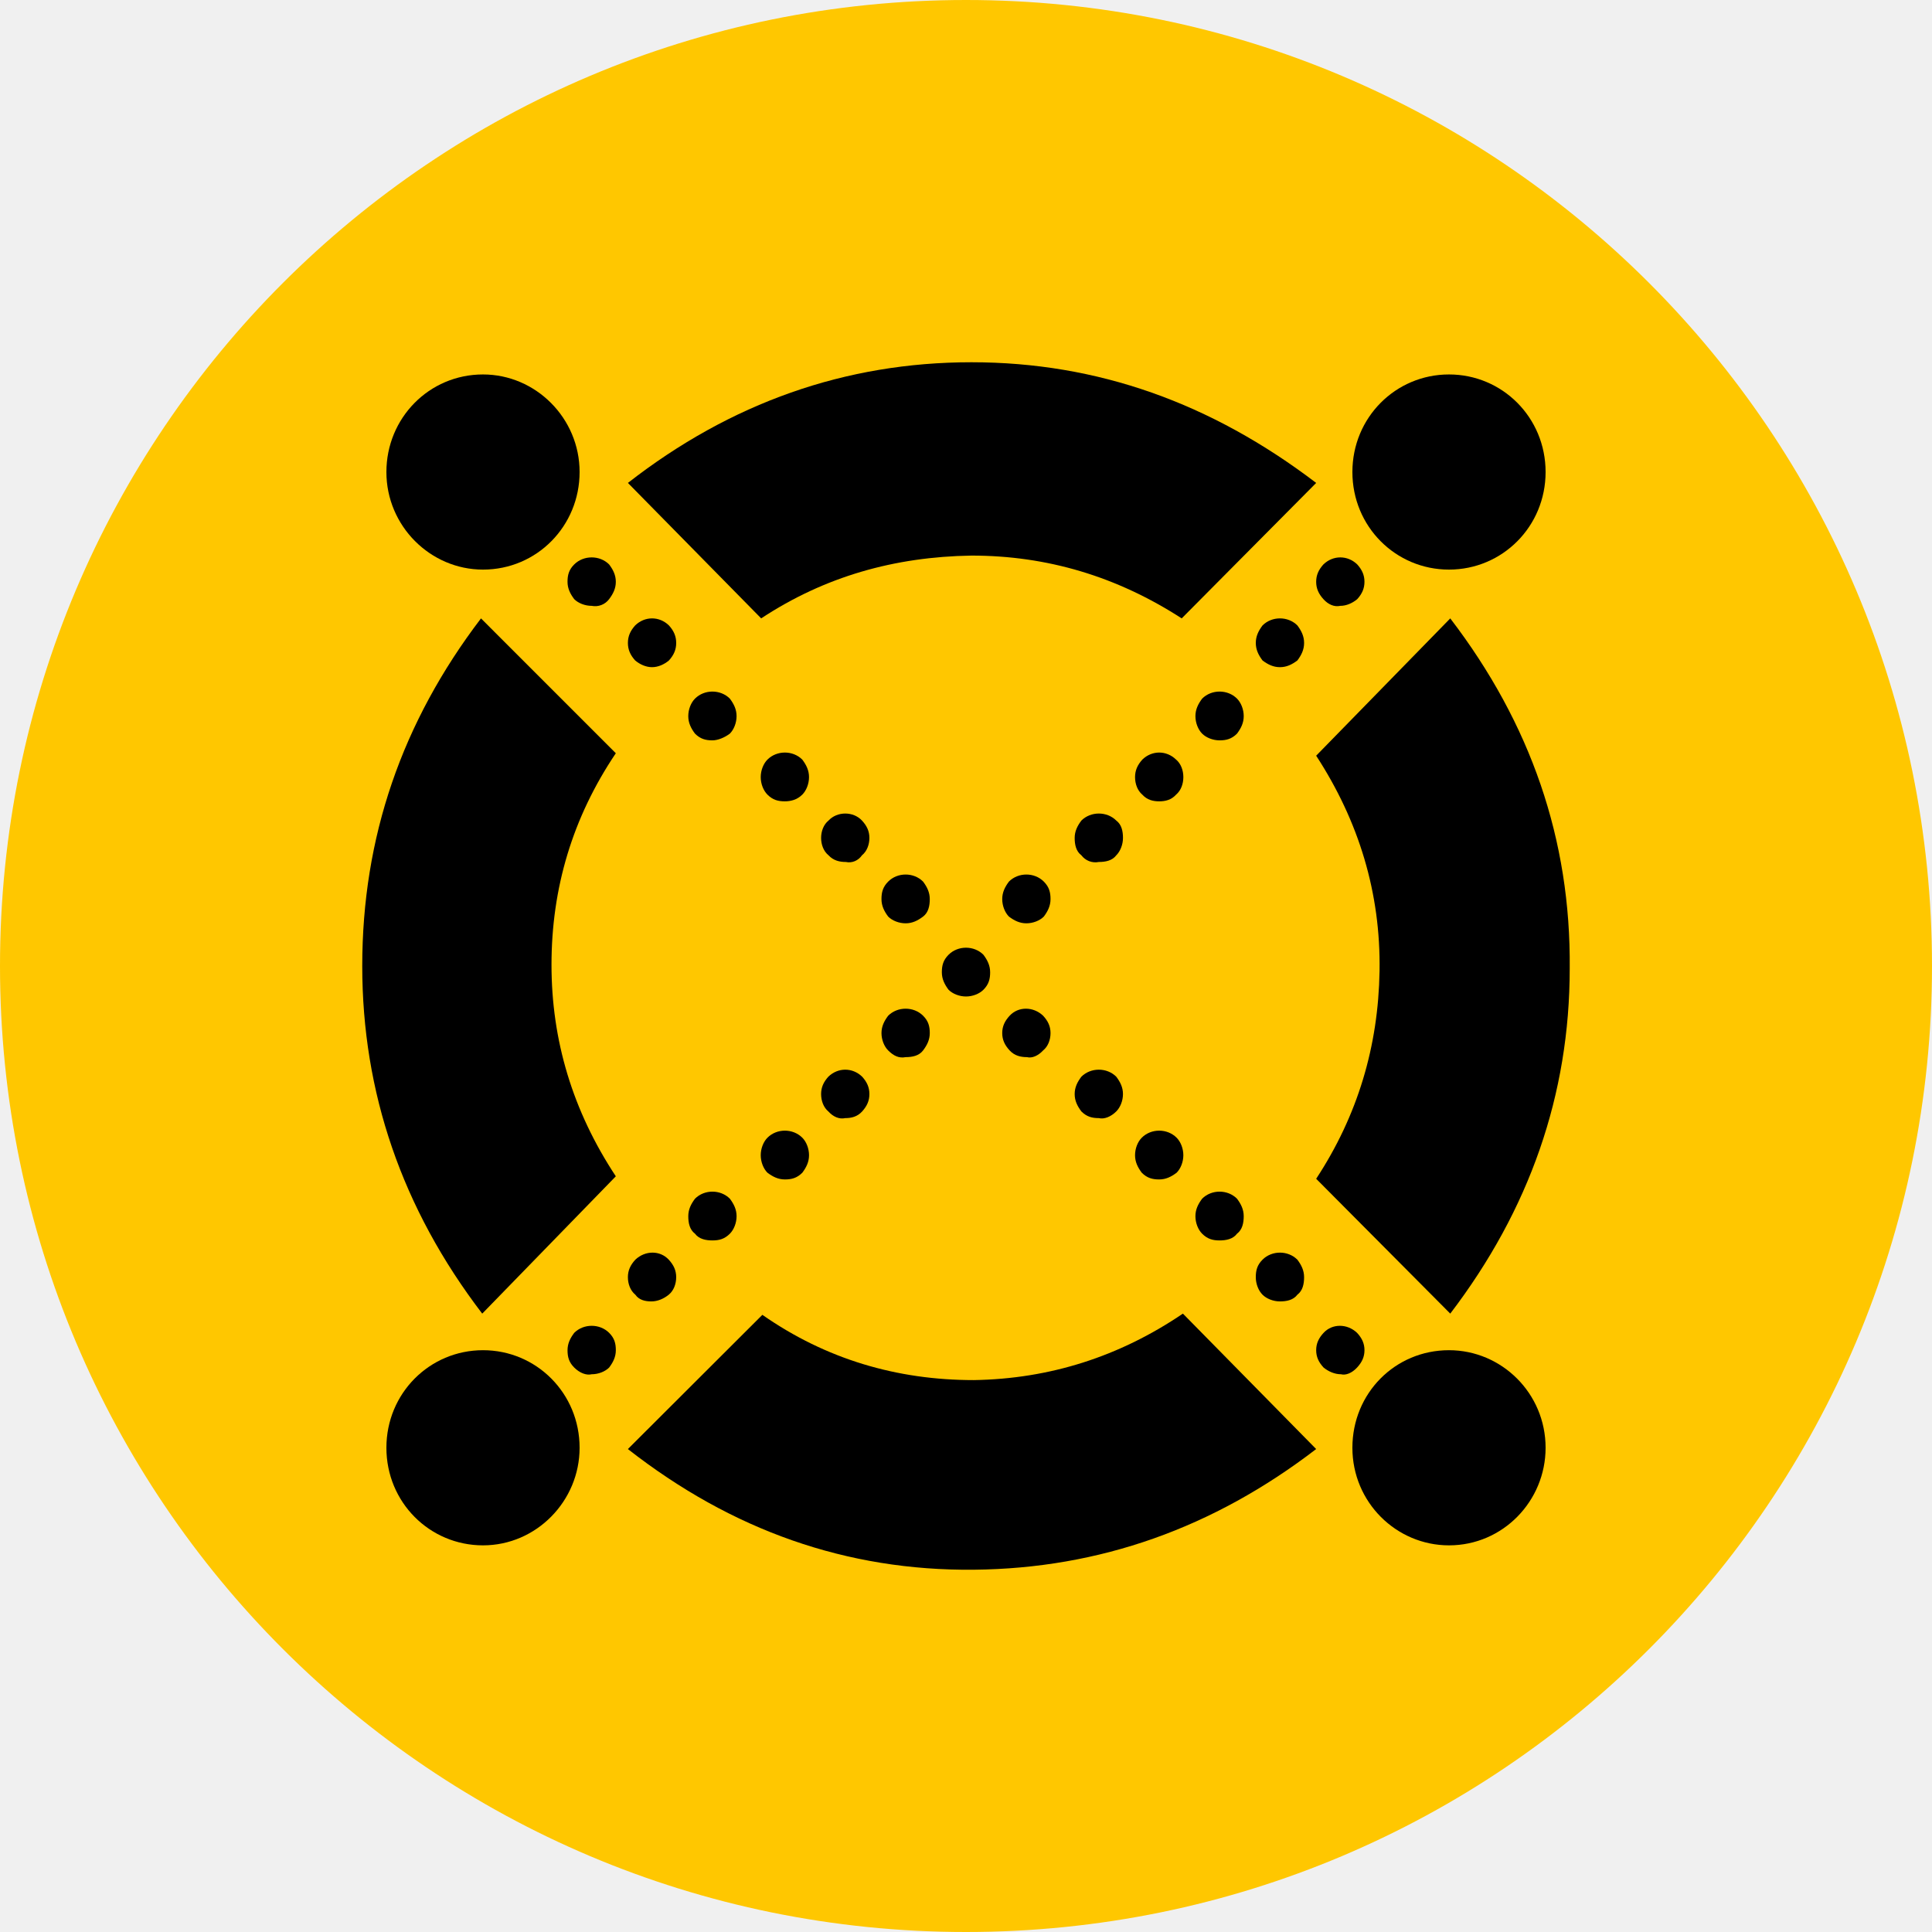
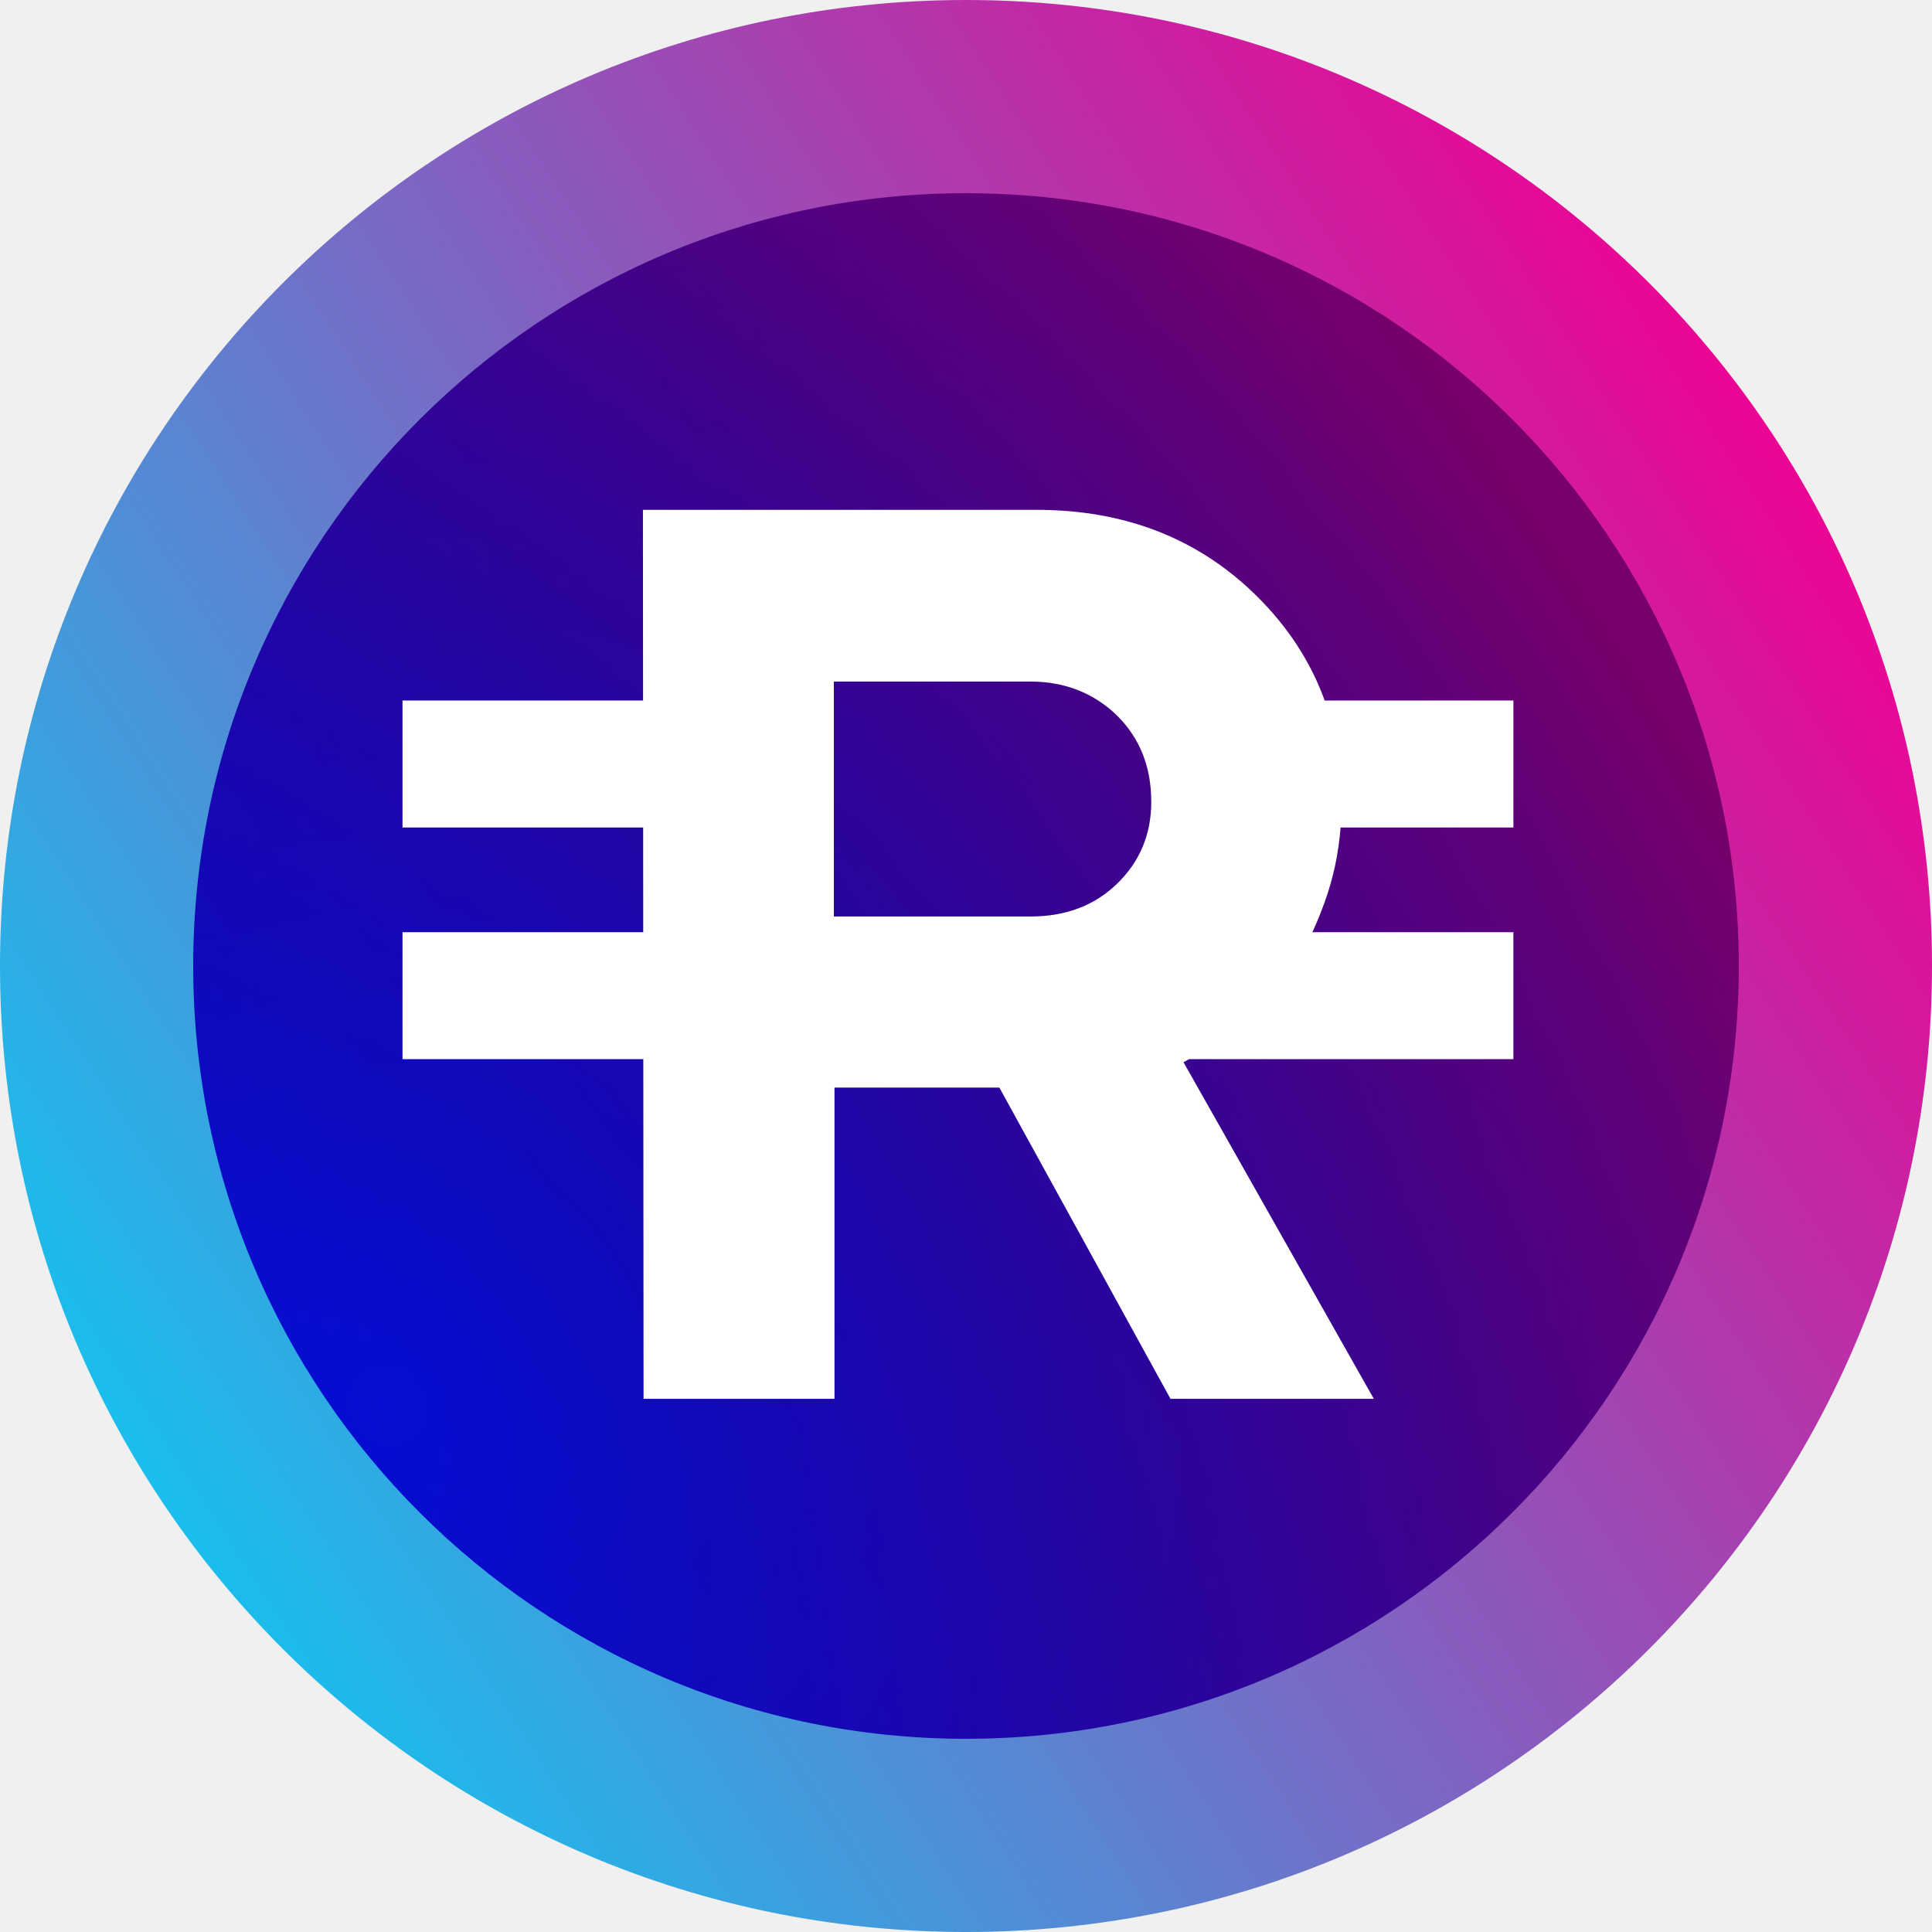
- <svg xmlns="http://www.w3.org/2000/svg" width="256" height="256" viewBox="0 0 256 256" fill="none">
-   <circle cx="128" cy="128" r="128" fill="#FFC700" />
-   <path d="M175.359 79.392C174.719 78.684 174.399 77.976 174.399 77.09C174.399 76.205 174.719 75.496 175.359 74.788C176.639 73.548 178.559 73.548 179.839 74.788C180.479 75.496 180.799 76.205 180.799 77.09C180.799 77.976 180.479 78.684 179.839 79.392C179.199 79.924 178.399 80.278 177.599 80.278C176.799 80.455 175.999 80.101 175.359 79.392" fill="black" />
-   <path d="M167.289 87.512C166.756 86.799 166.4 86.085 166.4 85.194C166.4 84.302 166.756 83.589 167.289 82.875C168.534 81.627 170.667 81.627 171.911 82.875C172.445 83.589 172.8 84.302 172.8 85.194C172.8 86.085 172.445 86.799 171.911 87.512C171.2 88.047 170.489 88.404 169.6 88.404C168.712 88.404 168 88.047 167.289 87.512" fill="black" />
-   <path d="M159.289 97.209C158.756 96.674 158.4 95.782 158.4 94.891C158.4 93.999 158.756 93.286 159.289 92.572C160.534 91.324 162.667 91.324 163.911 92.572C164.445 93.107 164.8 93.999 164.8 94.891C164.8 95.782 164.445 96.496 163.911 97.209C163.2 97.922 162.489 98.101 161.6 98.101C160.712 98.101 159.823 97.744 159.289 97.209" fill="black" />
-   <path d="M151.36 105.29C150.72 104.755 150.4 103.863 150.4 102.971C150.4 102.08 150.72 101.366 151.36 100.653C152.64 99.405 154.56 99.405 155.84 100.653C156.48 101.188 156.8 102.08 156.8 102.971C156.8 103.863 156.48 104.755 155.84 105.29C155.2 106.003 154.4 106.181 153.6 106.181C152.8 106.181 152 106.003 151.36 105.29" fill="black" />
-   <path d="M143.289 113.332C142.578 112.8 142.4 111.915 142.4 111.03C142.4 110.144 142.756 109.436 143.289 108.727C144.534 107.488 146.667 107.488 147.912 108.727C148.623 109.259 148.8 110.144 148.8 111.03C148.8 111.915 148.445 112.8 147.912 113.332C147.378 114.04 146.489 114.217 145.6 114.217C144.712 114.394 143.823 114.04 143.289 113.332" fill="black" />
-   <path d="M132.8 119.134C132.8 118.242 133.155 117.529 133.689 116.815C134.933 115.567 137.066 115.567 138.311 116.815C139.022 117.529 139.2 118.242 139.2 119.134C139.2 120.025 138.844 120.739 138.311 121.452C137.777 121.987 136.889 122.344 136 122.344C135.111 122.344 134.4 121.987 133.689 121.452C133.155 120.917 132.8 120.025 132.8 119.134H132.8Z" fill="black" />
-   <path d="M117.689 139.19C117.156 138.659 116.801 137.773 116.801 136.888C116.801 136.002 117.156 135.294 117.689 134.586C118.934 133.346 121.067 133.346 122.312 134.586C123.023 135.294 123.201 136.002 123.201 136.888C123.201 137.773 122.845 138.482 122.312 139.19C121.778 139.899 120.889 140.076 120.001 140.076C119.112 140.253 118.401 139.899 117.69 139.19" fill="black" />
-   <path d="M109.76 147.271C109.12 146.74 108.8 145.854 108.8 144.969C108.8 144.083 109.12 143.375 109.76 142.667C111.04 141.427 112.96 141.427 114.24 142.667C114.88 143.375 115.2 144.083 115.2 144.969C115.2 145.854 114.88 146.563 114.24 147.271C113.6 147.979 112.8 148.156 112 148.156C111.2 148.333 110.4 147.979 109.76 147.271Z" fill="black" />
-   <path d="M101.689 155.39C101.156 154.855 100.801 153.964 100.801 153.072C100.801 152.18 101.156 151.289 101.689 150.754C102.934 149.505 105.067 149.505 106.312 150.754C106.845 151.289 107.201 152.18 107.201 153.072C107.201 153.964 106.845 154.677 106.312 155.39C105.601 156.104 104.889 156.282 104.001 156.282C103.112 156.282 102.401 155.925 101.69 155.39" fill="black" />
-   <path d="M92.09 163.471C91.378 162.936 91.201 162.045 91.201 161.153C91.201 160.261 91.556 159.548 92.09 158.834C93.334 157.586 95.467 157.586 96.712 158.834C97.245 159.548 97.601 160.261 97.601 161.153C97.601 162.045 97.245 162.936 96.712 163.471C96.001 164.185 95.29 164.363 94.401 164.363C93.512 164.363 92.623 164.185 92.09 163.471" fill="black" />
-   <path d="M84.184 171.552C83.528 171.017 83.199 170.125 83.199 169.234C83.199 168.342 83.528 167.629 84.184 166.915C85.497 165.667 87.466 165.667 88.615 166.915C89.271 167.629 89.599 168.342 89.599 169.234C89.599 170.125 89.271 171.017 88.615 171.552C87.958 172.087 87.138 172.444 86.317 172.444C85.497 172.444 84.676 172.265 84.184 171.552Z" fill="black" />
-   <path d="M76.09 181.21C75.379 180.502 75.201 179.793 75.201 178.908C75.201 178.022 75.556 177.314 76.09 176.606C77.334 175.366 79.467 175.366 80.712 176.606C81.423 177.314 81.601 178.022 81.601 178.908C81.601 179.793 81.245 180.502 80.712 181.21C80.178 181.741 79.29 182.096 78.401 182.096C77.69 182.273 76.801 181.919 76.09 181.21" fill="black" />
-   <path d="M80.71 79.392C81.244 78.684 81.599 77.976 81.599 77.09C81.599 76.205 81.244 75.496 80.71 74.788C79.466 73.548 77.333 73.548 76.088 74.788C75.377 75.496 75.199 76.205 75.199 77.09C75.199 77.976 75.555 78.684 76.088 79.392C76.621 79.924 77.51 80.278 78.399 80.278C79.288 80.455 80.177 80.101 80.71 79.392" fill="black" />
-   <path d="M88.64 87.512C89.28 86.799 89.6 86.085 89.6 85.194C89.6 84.302 89.28 83.589 88.64 82.875C87.36 81.627 85.44 81.627 84.16 82.875C83.52 83.589 83.2 84.302 83.2 85.194C83.2 86.085 83.52 86.799 84.16 87.512C84.8 88.047 85.6 88.404 86.4 88.404C87.2 88.404 88 88.047 88.64 87.512" fill="black" />
-   <path d="M96.71 97.209C97.244 96.674 97.599 95.782 97.599 94.891C97.599 93.999 97.244 93.286 96.71 92.572C95.466 91.324 93.333 91.324 92.088 92.572C91.555 93.107 91.199 93.999 91.199 94.891C91.199 95.782 91.555 96.496 92.088 97.209C92.799 97.922 93.51 98.101 94.399 98.101C95.11 98.101 95.999 97.744 96.71 97.209" fill="black" />
-   <path d="M106.31 105.29C106.844 104.755 107.199 103.863 107.199 102.971C107.199 102.08 106.844 101.366 106.31 100.653C105.066 99.405 102.932 99.405 101.688 100.653C101.155 101.188 100.799 102.08 100.799 102.971C100.799 103.863 101.155 104.755 101.688 105.29C102.399 106.003 103.11 106.181 103.999 106.181C104.71 106.181 105.599 106.003 106.31 105.29" fill="black" />
-   <path d="M114.216 113.332C114.872 112.8 115.2 111.915 115.2 111.03C115.2 110.144 114.872 109.436 114.216 108.727C113.067 107.488 110.934 107.488 109.785 108.727C109.129 109.259 108.801 110.144 108.801 111.03C108.801 111.915 109.129 112.8 109.785 113.332C110.442 114.04 111.262 114.217 112.083 114.217C112.903 114.394 113.723 114.04 114.216 113.332Z" fill="black" />
-   <path d="M123.2 119.134C123.2 118.242 122.844 117.529 122.311 116.815C121.066 115.567 118.933 115.567 117.689 116.815C116.978 117.529 116.8 118.242 116.8 119.134C116.8 120.025 117.155 120.739 117.689 121.452C118.222 121.987 119.111 122.344 120 122.344C120.889 122.344 121.6 121.987 122.311 121.452C123.022 120.917 123.2 120.025 123.2 119.134H123.2Z" fill="black" />
-   <path d="M130.31 131.148C131.021 130.435 131.199 129.721 131.199 128.83C131.199 127.938 130.843 127.225 130.31 126.511C129.066 125.263 126.932 125.263 125.688 126.511C124.977 127.225 124.799 127.938 124.799 128.83C124.799 129.721 125.155 130.435 125.688 131.148C126.221 131.683 127.11 132.04 127.999 132.04C128.888 132.04 129.777 131.683 130.31 131.148" fill="black" />
-   <path d="M138.216 139.19C138.872 138.659 139.2 137.773 139.2 136.888C139.2 136.002 138.872 135.294 138.216 134.586C136.903 133.346 134.934 133.346 133.785 134.586C133.129 135.294 132.8 136.002 132.8 136.888C132.8 137.773 133.129 138.482 133.785 139.19C134.441 139.899 135.262 140.076 136.082 140.076C136.739 140.253 137.559 139.899 138.216 139.19Z" fill="black" />
-   <path d="M147.91 147.271C148.443 146.74 148.799 145.854 148.799 144.969C148.799 144.083 148.443 143.375 147.91 142.667C146.666 141.427 144.532 141.427 143.288 142.667C142.754 143.375 142.399 144.083 142.399 144.969C142.399 145.854 142.754 146.563 143.288 147.271C143.999 147.979 144.71 148.156 145.599 148.156C146.31 148.333 147.199 147.979 147.91 147.271" fill="black" />
-   <path d="M155.91 155.39C156.443 154.855 156.799 153.964 156.799 153.072C156.799 152.18 156.443 151.289 155.91 150.754C154.666 149.505 152.532 149.505 151.288 150.754C150.754 151.289 150.399 152.18 150.399 153.072C150.399 153.964 150.754 154.677 151.288 155.39C151.999 156.104 152.71 156.282 153.599 156.282C154.488 156.282 155.199 155.925 155.91 155.39" fill="black" />
-   <path d="M163.91 163.471C164.621 162.936 164.799 162.045 164.799 161.153C164.799 160.261 164.443 159.548 163.91 158.834C162.666 157.586 160.532 157.586 159.288 158.834C158.754 159.548 158.399 160.261 158.399 161.153C158.399 162.045 158.754 162.936 159.288 163.471C159.999 164.185 160.71 164.363 161.599 164.363C162.488 164.363 163.377 164.185 163.91 163.471" fill="black" />
-   <path d="M171.91 171.552C172.621 171.017 172.799 170.125 172.799 169.234C172.799 168.342 172.443 167.629 171.91 166.915C170.665 165.667 168.532 165.667 167.288 166.915C166.577 167.629 166.399 168.342 166.399 169.234C166.399 170.125 166.754 171.017 167.288 171.552C167.821 172.087 168.71 172.444 169.599 172.444C170.488 172.444 171.376 172.265 171.91 171.552" fill="black" />
-   <path d="M179.815 181.21C180.472 180.502 180.8 179.793 180.8 178.908C180.8 178.022 180.472 177.314 179.815 176.606C178.503 175.366 176.533 175.366 175.385 176.606C174.728 177.314 174.4 178.022 174.4 178.908C174.4 179.793 174.728 180.502 175.385 181.21C176.041 181.741 176.862 182.096 177.682 182.096C178.339 182.273 179.159 181.919 179.815 181.21Z" fill="black" />
-   <path d="M100.858 81.939C109.281 76.392 118.515 73.781 128.72 73.618C138.763 73.618 147.996 76.392 156.582 81.939L174.401 63.99C160.47 53.385 145.404 48 128.72 48C112.035 48 96.808 53.385 83.202 63.99L100.859 81.939H100.858Z" fill="black" />
-   <path d="M81.6 155.866C75.863 147.178 73.077 137.834 73.077 127.837C73.077 117.674 75.864 108.331 81.6 99.808L63.734 81.941C53.245 95.71 48 110.954 48 128.002C48 144.721 53.245 160.129 63.898 174.062L81.599 155.867L81.6 155.866Z" fill="black" />
-   <path d="M156.742 174.06C148.319 179.771 139.085 182.707 129.041 182.87C118.836 182.87 109.441 180.097 101.018 174.223L83.198 192.007C96.968 202.776 112.195 208.159 129.041 207.996C145.726 207.833 160.792 202.449 174.398 192.007L156.74 174.06L156.742 174.06Z" fill="black" />
-   <path d="M174.399 100.134C180.053 108.822 182.96 118.329 182.798 128.656C182.637 138.655 179.891 147.835 174.399 156.194L192.167 174.06C202.666 160.291 207.996 145.047 207.996 128.328C208.158 111.281 202.828 95.872 192.167 81.94L174.399 100.134V100.134Z" fill="black" />
-   <path d="M191.999 178.909C198.981 178.909 204.799 184.618 204.799 191.838C204.799 198.89 199.147 204.767 191.999 204.767C185.018 204.767 179.199 199.058 179.199 191.838C179.199 184.618 184.851 178.909 191.999 178.909Z" fill="black" />
-   <path d="M64 178.909C71.074 178.909 76.8 184.618 76.8 191.838C76.8 198.89 71.074 204.767 64 204.767C56.926 204.767 51.2 199.058 51.2 191.838C51.2 184.618 56.926 178.909 64 178.909Z" fill="black" />
-   <path d="M191.999 49.617C199.073 49.617 204.799 55.325 204.799 62.546C204.799 69.766 199.073 75.475 191.999 75.475C184.926 75.475 179.199 69.766 179.199 62.546C179.199 55.325 184.926 49.617 191.999 49.617Z" fill="black" />
-   <path d="M64 49.617C70.982 49.617 76.8 55.401 76.8 62.546C76.8 69.691 71.148 75.475 64 75.475C57.018 75.475 51.2 69.691 51.2 62.546C51.2 55.401 56.852 49.617 64 49.617Z" fill="black" />
+ <svg xmlns="http://www.w3.org/2000/svg" width="200" height="200" viewBox="0 0 198 198" fill="none">
+   <g style="mix-blend-mode:multiply">
+     <path style="mix-blend-mode:multiply" d="M99 198C153.676 198 198 153.676 198 99C198 44.324 153.676 0 99 0C44.324 0 0 44.324 0 99C0 153.676 44.324 198 99 198Z" fill="url(#paint0_linear_101_10)" />
+   </g>
+   <g style="mix-blend-mode:multiply">
+     <path style="mix-blend-mode:multiply" d="M99 178.2C142.741 178.2 178.2 142.741 178.2 99C178.2 55.259 142.741 19.8 99 19.8C55.259 19.8 19.8 55.259 19.8 99C19.8 142.741 55.259 178.2 99 178.2Z" fill="url(#paint1_radial_101_10)" />
+   </g>
+   <path fill-rule="evenodd" clip-rule="evenodd" d="M85.521 143.355H65.953L65.929 108.549H41.25V95.538H65.92L65.912 84.805H41.25V71.793H65.903L65.89 52.25H106.232C115.255 52.25 122.751 55.172 128.66 60.954C131.946 64.17 134.309 67.779 135.759 71.793H155.1V84.805H137.389C137.179 87.483 136.641 89.997 135.775 92.402C135.373 93.52 134.946 94.567 134.497 95.538H155.098V108.549H121.862L121.289 108.858L140.794 143.355H119.956L102.421 111.462H85.521V143.355ZM114.491 90.56C116.843 88.273 117.986 85.477 117.986 82.174C117.986 78.616 116.843 75.693 114.491 73.343C112.141 71.055 109.155 69.848 105.597 69.848H85.457V93.927H105.597C109.155 93.927 112.141 92.847 114.491 90.56Z" fill="white" />
+   <defs>
+     <linearGradient id="paint0_linear_101_10" x1="34.375" y1="184.25" x2="206.25" y2="72.875" gradientUnits="userSpaceOnUse">
+       <stop stop-color="#1ACBFC" />
+       <stop offset="1" stop-color="#FF009B" />
+     </linearGradient>
+     <radialGradient id="paint1_radial_101_10" cx="0" cy="0" r="1" gradientUnits="userSpaceOnUse" gradientTransform="translate(39.9666 143.917) rotate(-28.8108) scale(146.463)">
+       <stop stop-color="#1D15EC" />
+       <stop offset="1" stop-color="#9002AE" />
+     </radialGradient>
+   </defs>
</svg>
